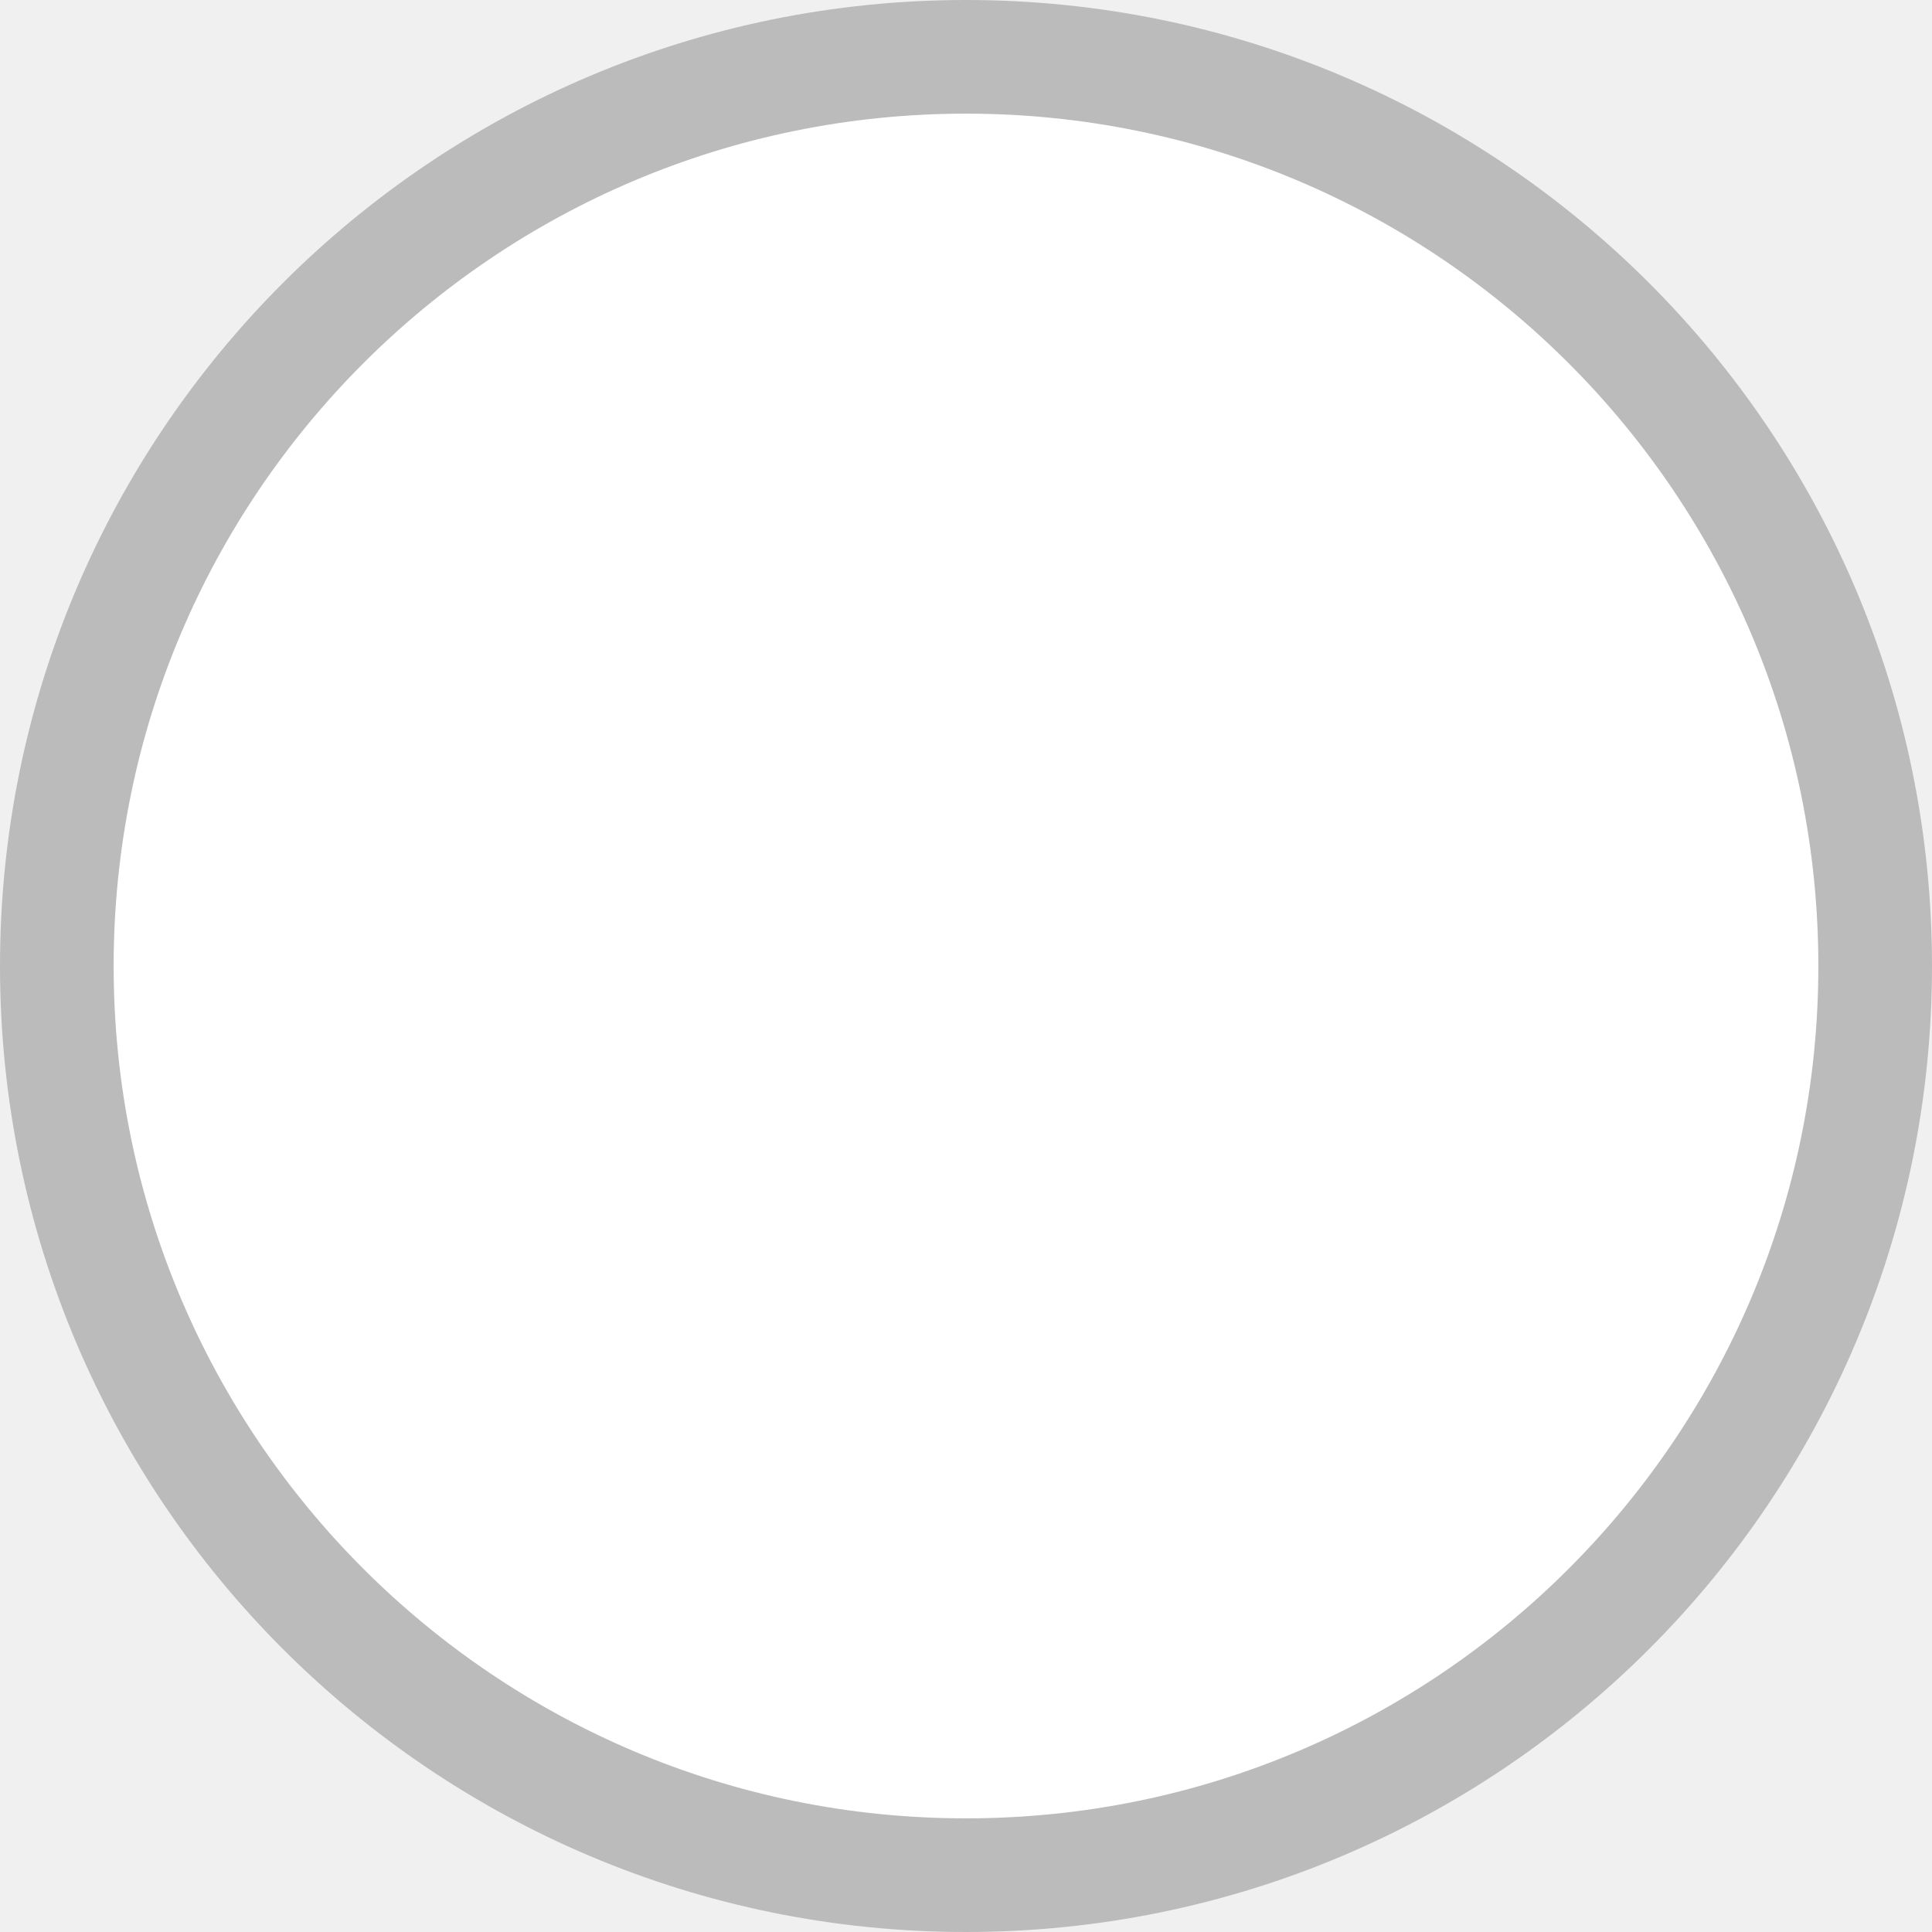
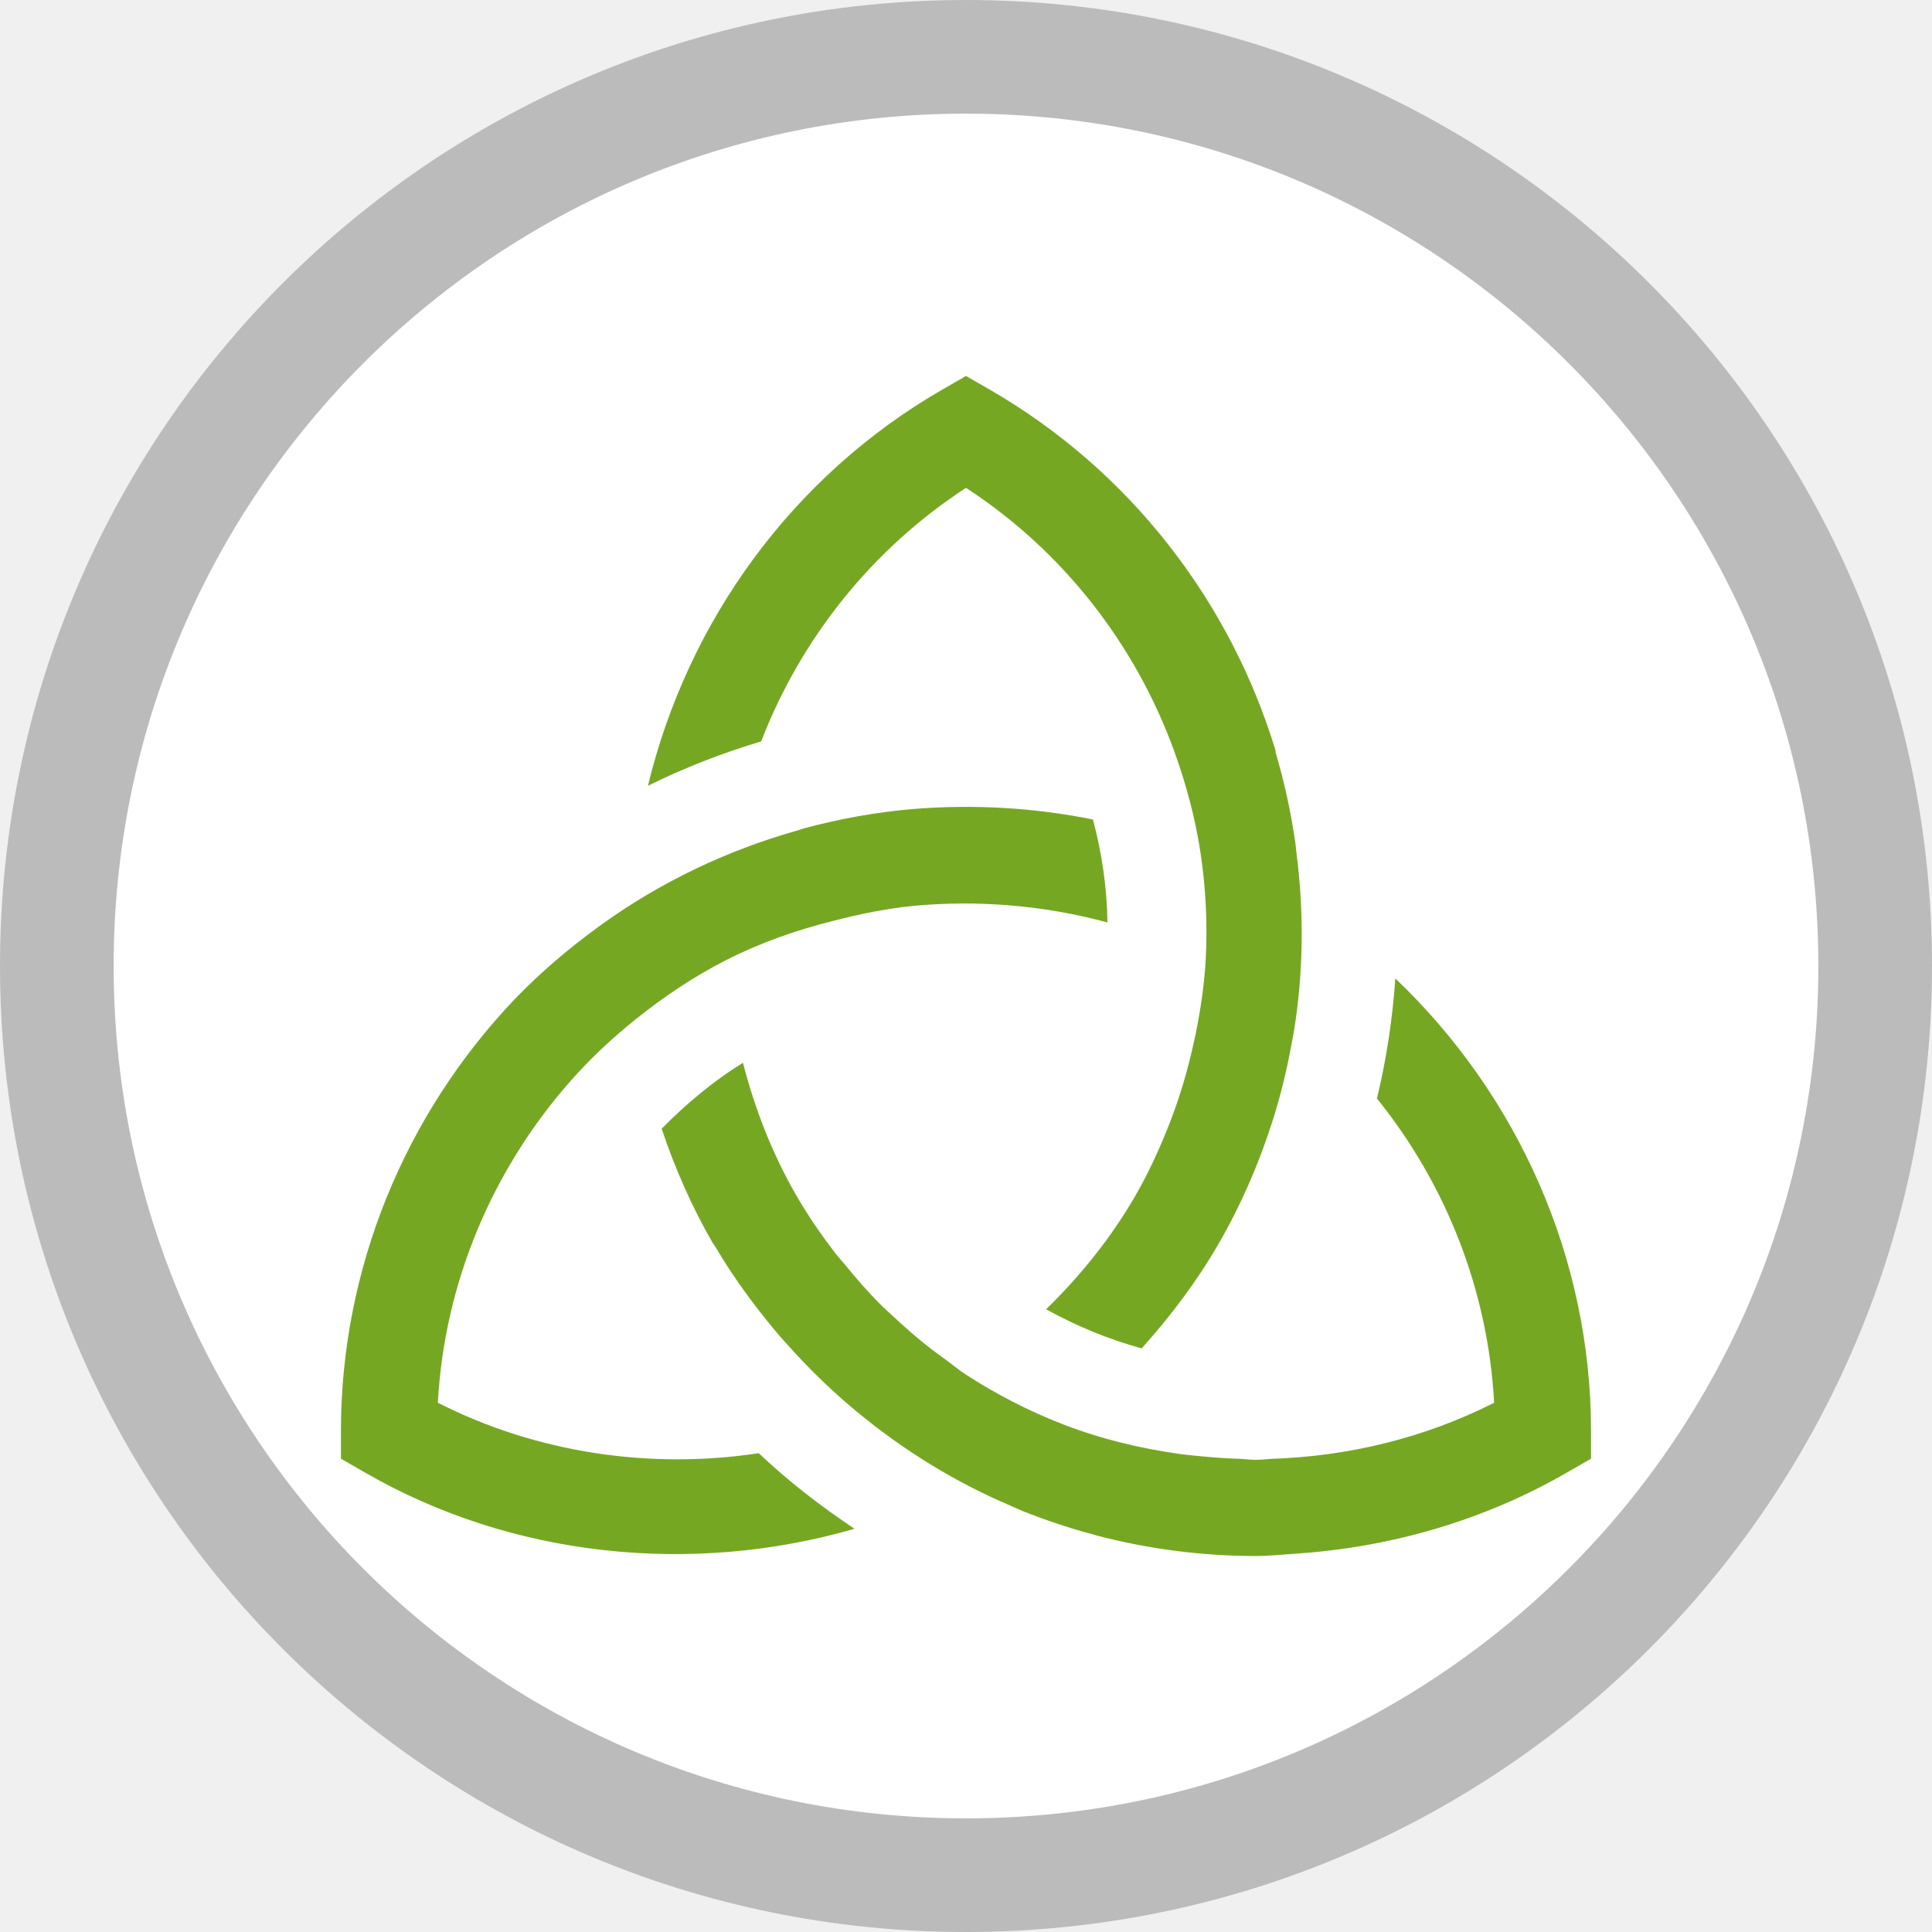
- <svg xmlns="http://www.w3.org/2000/svg" viewBox="0 0 17 17" height="17" width="17" version="1.1" id="svg66686">
-   <defs id="defs66690" />
-   <rect fill="none" x="0" y="0" width="17" height="17" id="rect66678" />
-   <rect x="1" y="1" rx="7.5" ry="7.5" width="15" height="15" stroke="#bbb" style="stroke-linejoin:round;stroke-miterlimit:4;" fill="#bbb" stroke-width="2" id="rect66680" />
-   <rect x="1" y="1" width="15" height="15" rx="7.5" ry="7.5" fill="#fff" id="rect66682" />
+ <svg xmlns="http://www.w3.org/2000/svg" width="17" height="17" version="1.1" viewBox="0 0 17 17">
+   <rect width="17" height="17" fill="none" />
+   <rect x="1" y="1" width="15" height="15" rx="7.5" ry="7.5" fill="#bbb" stroke="#bbb" stroke-linejoin="round" stroke-width="2" />
+   <rect x="1" y="1" width="15" height="15" rx="7.5" ry="7.5" fill="#fff" />
+   <g transform="matrix(.12222 0 0 .12222 2.3889 2.3888)" fill="#76a723">
+     <path d="m95 83.473v2.001l-1.731 0.994c-5.968 3.444-12.65 5.377-19.471 5.839-0.981 0.064-1.962 0.172-2.941 0.172-3.879 0-7.733-0.503-11.462-1.479-0.071-0.019-0.14-0.046-0.211-0.065-1.741-0.464-3.453-1.034-5.128-1.702-0.281-0.112-0.55-0.251-0.829-0.369-3.991-1.687-7.719-3.991-11.114-6.797-1.547-1.283-3.006-2.667-4.369-4.148-0.51-0.554-1.02-1.108-1.505-1.691-1.556-1.873-3.005-3.841-4.247-5.955-0.058-0.098-0.131-0.182-0.188-0.281l-0.012-3e-3c-1.52-2.633-2.746-5.411-3.701-8.274 1.784-1.81 3.718-3.425 5.851-4.746 0.859 3.33 2.115 6.56 3.852 9.568 0.831 1.439 1.771 2.802 2.776 4.114 0.242 0.315 0.51 0.597 0.76 0.903 0.778 0.954 1.584 1.879 2.449 2.751 0.331 0.333 0.68 0.639 1.022 0.959 0.853 0.799 1.732 1.564 2.655 2.281 0.338 0.262 0.682 0.51 1.028 0.759 0.506 0.366 0.983 0.772 1.507 1.113 0.033-0.021-0.033 0.021 0 0 2.189 1.416 4.52 2.62 6.93 3.556-0.019 0.015 0.019-0.015 0 0 2.729 1.061 5.584 1.76 8.481 2.161 0.558 0.081 1.118 0.123 1.68 0.179 0.853 0.08 1.703 0.142 2.56 0.165 0.405 0.013 0.805 0.078 1.211 0.078 0.367 0 0.735-0.047 1.103-0.071 5.55-0.175 11.073-1.504 16.067-4.04-0.433-8.077-3.458-15.73-8.435-21.903 0.687-2.848 1.122-5.733 1.322-8.645 8.825 8.407 14.09 20.138 14.09 32.576zm-35.859-44.019c-4.255-0.862-8.639-1.105-12.969-0.753-2.671 0.229-5.293 0.705-7.846 1.394-0.183 0.049-0.36 0.121-0.543 0.172-5.037 1.429-9.787 3.704-14.028 6.755-0.077 0.055-0.153 0.112-0.229 0.167-2.144 1.563-4.182 3.289-6.037 5.224-7.876 8.275-12.489 19.371-12.489 31.06v2.001l1.731 0.994c10.63 6.141 23.592 7.421 35.244 4.052-2.438-1.627-4.758-3.421-6.897-5.443-7.804 1.186-15.992-0.016-23.1-3.632 0.467-8.666 3.939-16.816 9.581-23.197 0 0 0.261-0.29 0.391-0.432 1.318-1.445 2.727-2.74 4.266-3.976 4e-3 0.029-4e-3 -0.029 0 0 2.041-1.634 4.206-3.091 6.527-4.269-1e-3 -0.017 1e-3 0.017 0 0 2.474-1.258 5.103-2.175 7.791-2.841 1.864-0.48 3.745-0.862 5.681-1.057 4.676-0.436 9.438-0.035 13.97 1.193-0.035-2.491-0.393-4.961-1.044-7.412zm14.653 2.423c-0.031-0.247-0.045-0.497-0.081-0.743-0.322-2.209-0.792-4.407-1.444-6.576h0.038c-3.269-10.832-10.546-20.249-20.576-26.039l-1.731-0.997-1.731 0.997c-10.774 6.222-18.3 16.651-21.166 28.506 2.618-1.292 5.341-2.357 8.151-3.194 2.856-7.398 7.972-13.84 14.746-18.254 6.998 4.556 12.208 11.283 15.001 18.981h3e-3c6e-3 0.016 7e-3 0.034 0.013 0.05 0.832 2.304 1.473 4.686 1.851 7.133-0.022-9e-3 0.022 9e-3 0 0 0.398 2.577 0.528 5.197 0.392 7.778 0.041 0.021-0.041-0.021 0 0-0.098 1.837-0.376 3.653-0.739 5.453-0.02 0.097-0.047 0.192-0.068 0.289-0.459 2.188-1.097 4.334-1.934 6.415-4e-3 0.011-5e-3 0.022-0.01 0.033h-2e-3c-0.666 1.649-1.409 3.269-2.305 4.82-1.753 3.037-3.949 5.763-6.435 8.188 2.171 1.194 4.471 2.158 6.881 2.814 2.082-2.32 3.973-4.817 5.543-7.54 1.577-2.724 2.827-5.604 3.795-8.571 0.634-1.949 1.119-3.932 1.478-5.936 0.044-0.238 0.096-0.474 0.136-0.712 0.694-4.254 0.748-8.591 0.194-12.895z" />
+   </g>
</svg>
